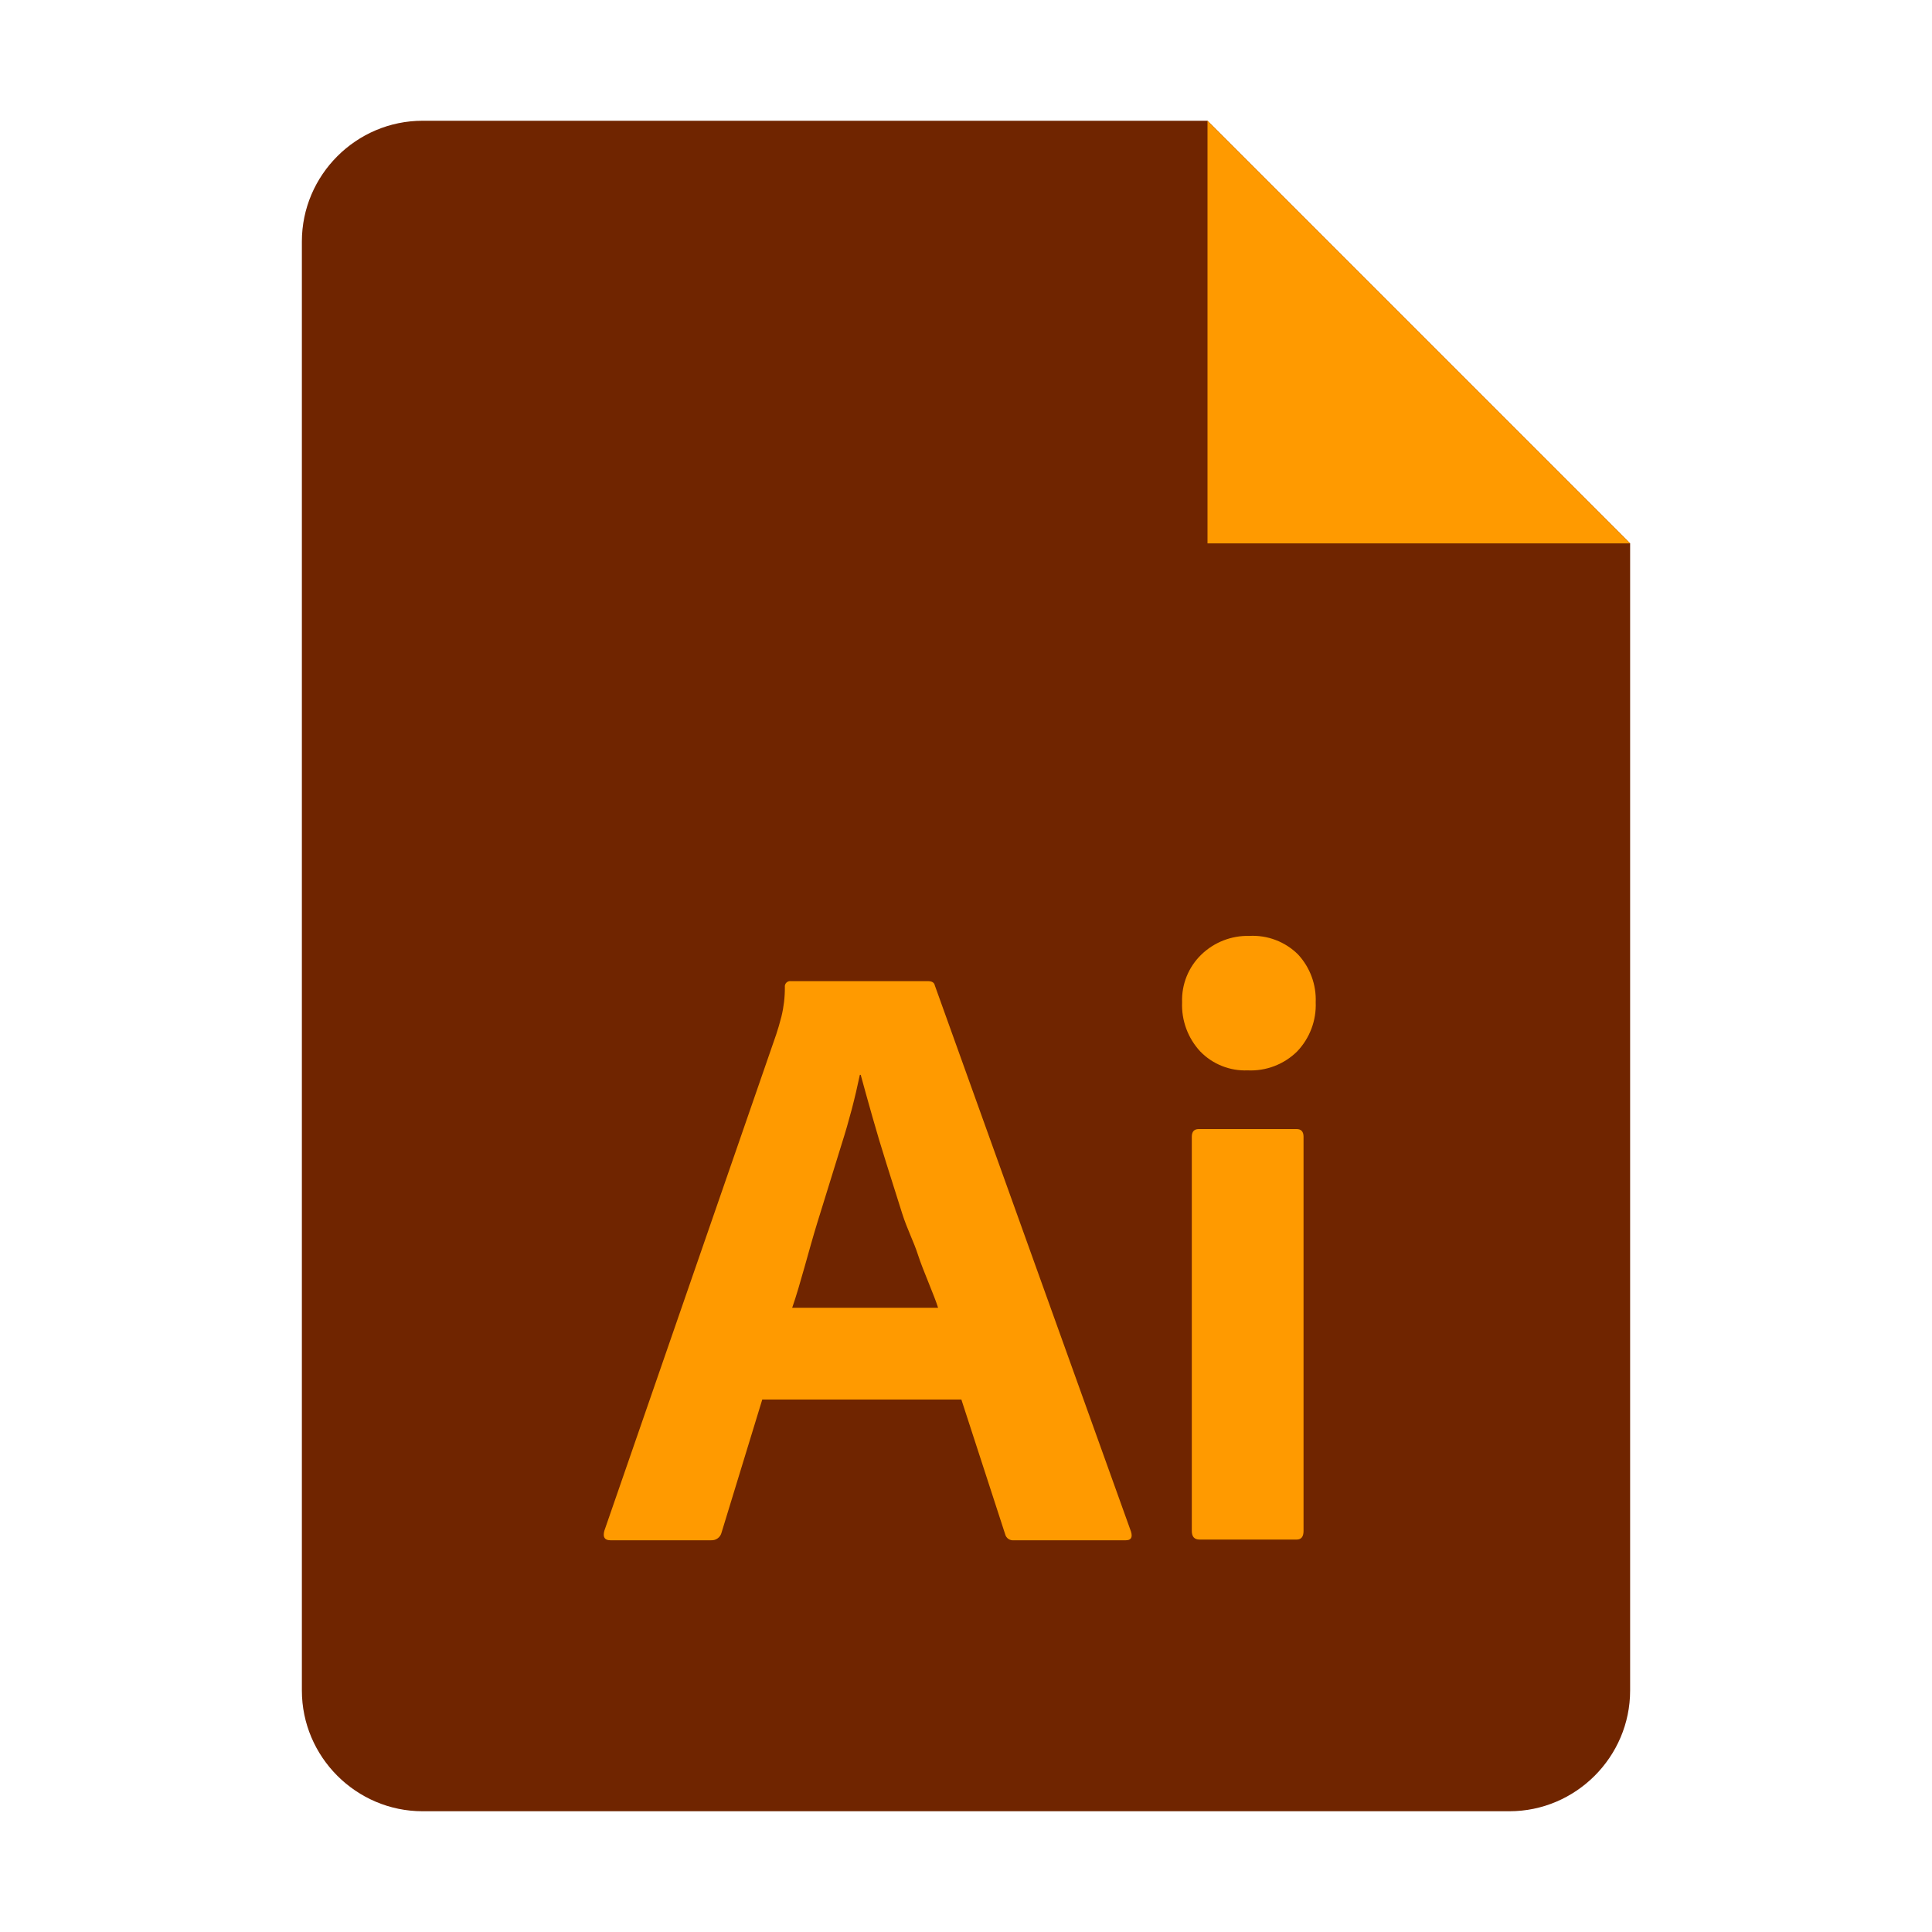
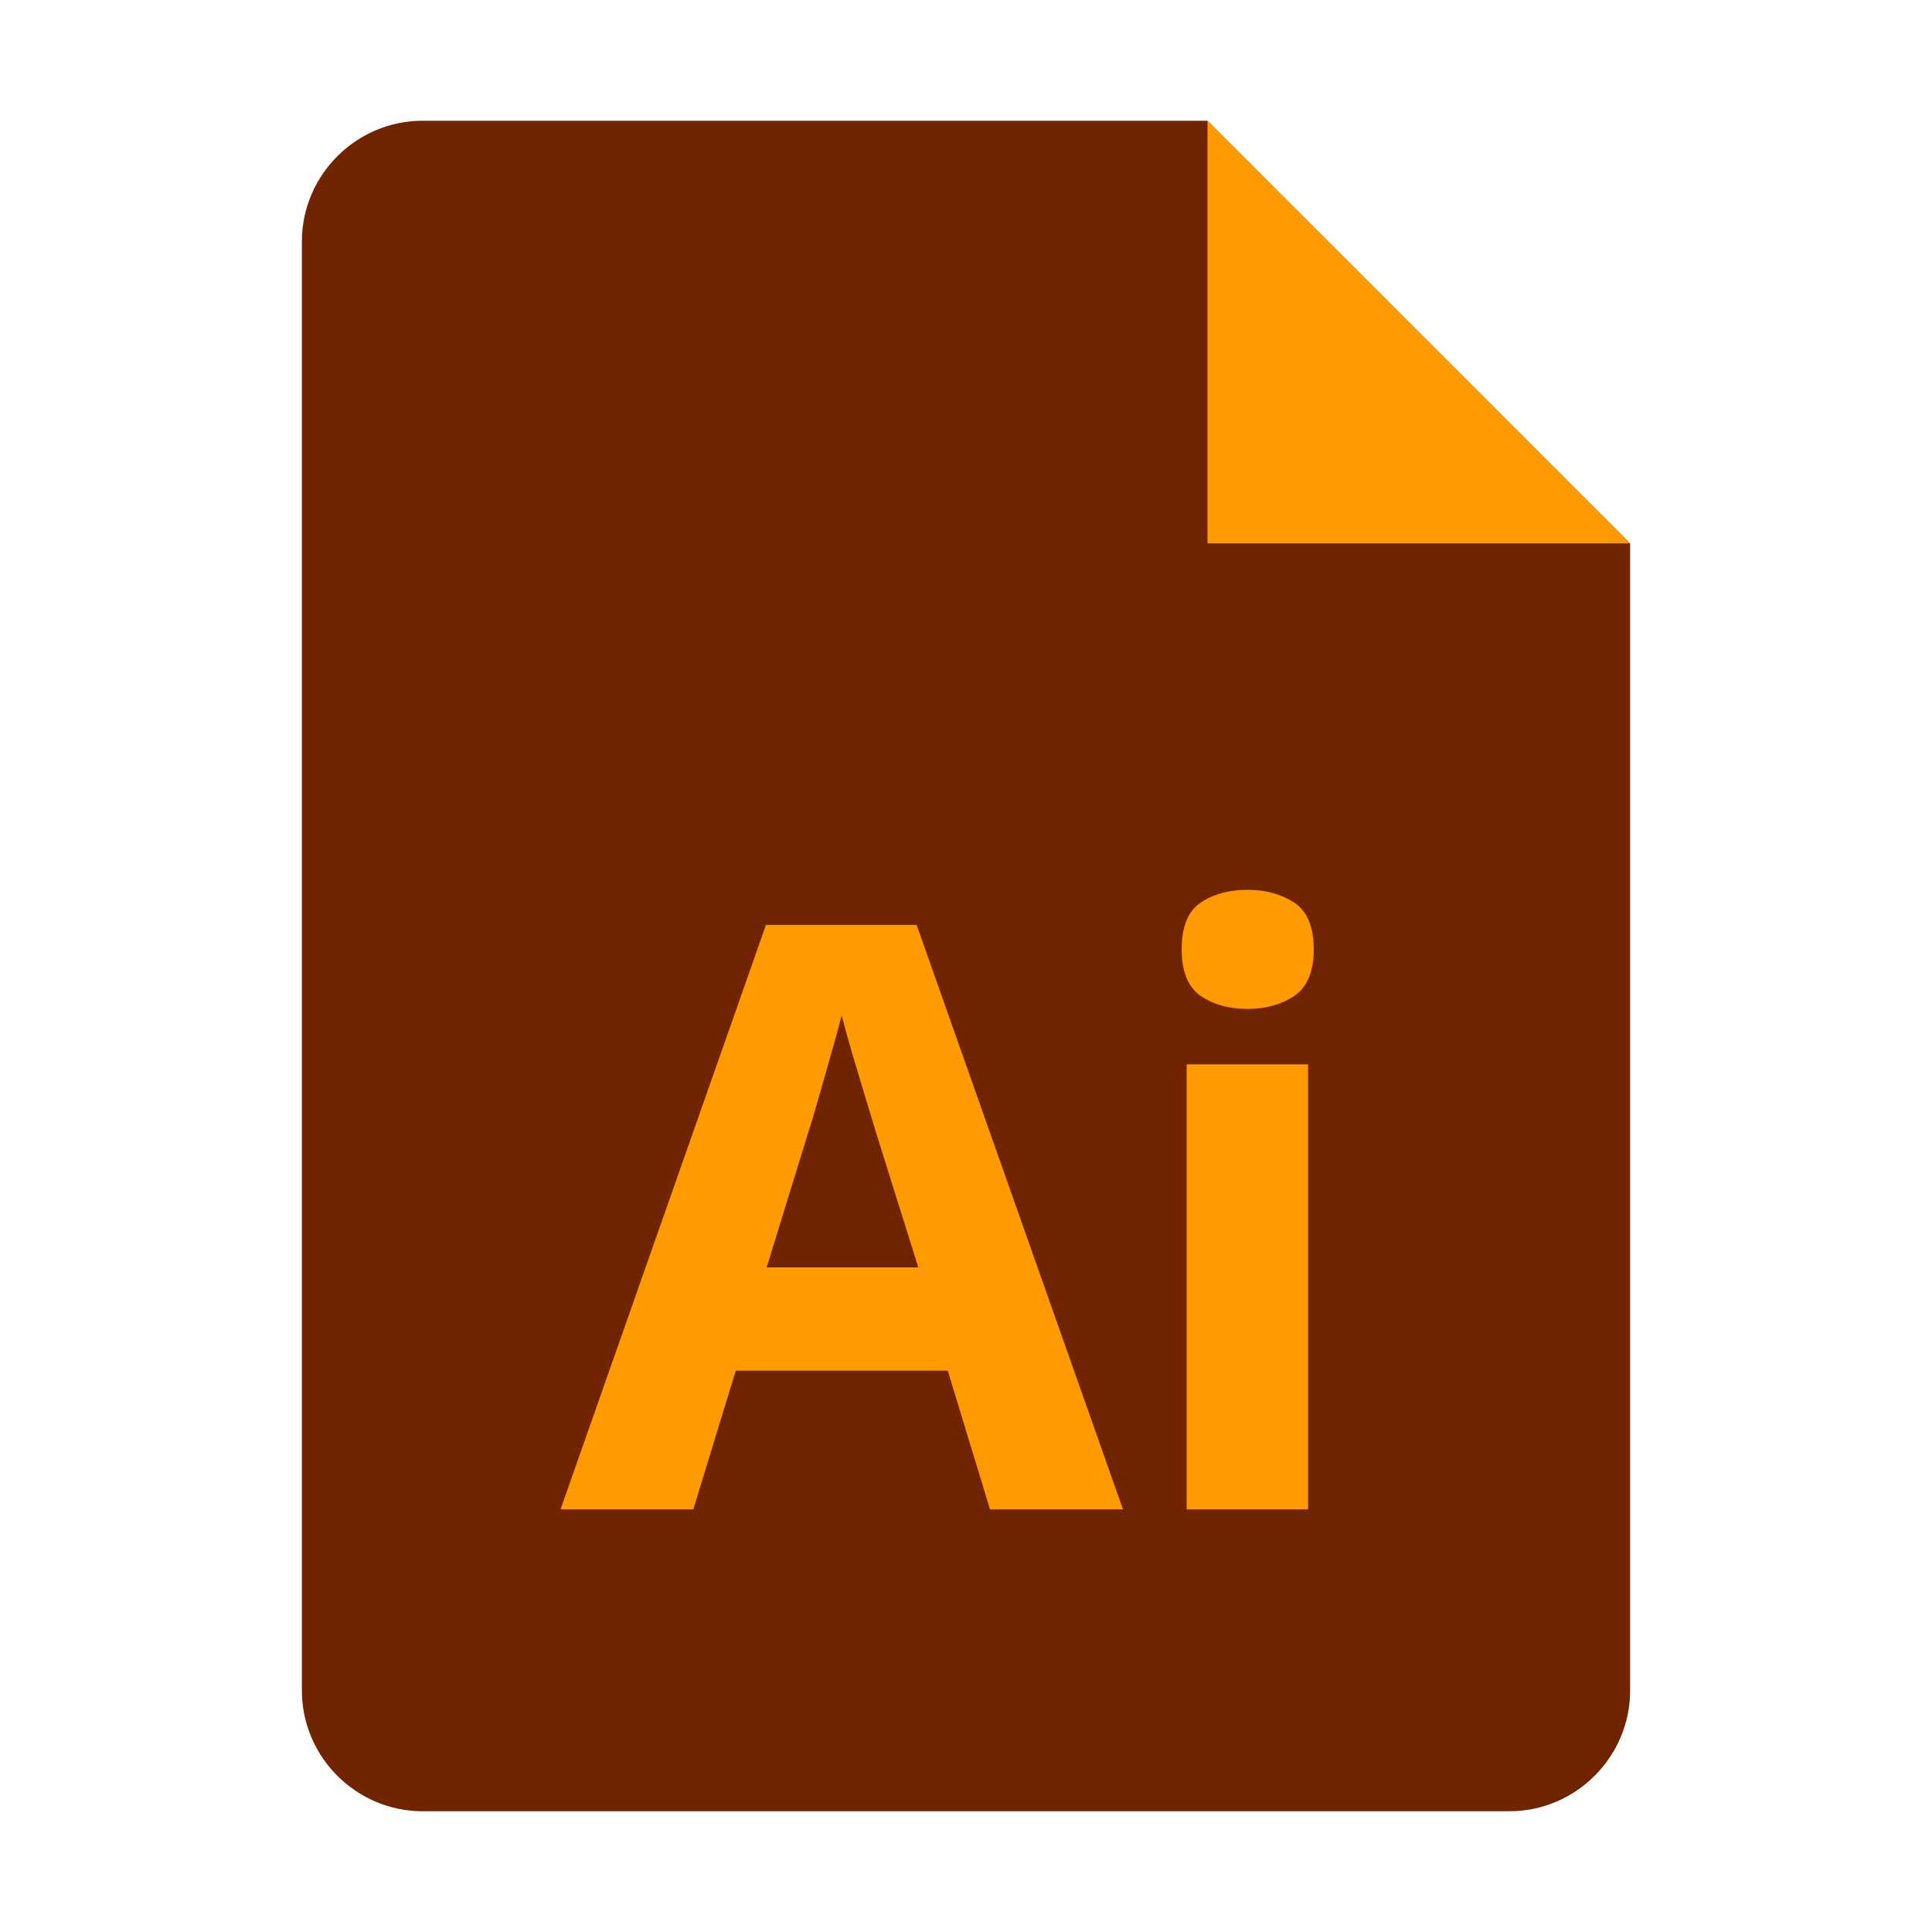
<svg xmlns="http://www.w3.org/2000/svg" width="128" height="128" viewBox="0 0 128 128">
-   <path id="paper" d="M108 36L108 112C108 116.4 104.4 120 100 120L28 120C23.6 120 20 116.4 20 112L20 16C20 11.6 23.6 8 28 8L80 8Z" fill="#702500" />
-   <path id="corner" d="M0 0L28 28L0 28Z" fill="#FF9A00" transform="translate(80 8)" />
-   <g id="Ai" fill="#FF9A00" transform="translate(40 62)">
-     <path id="i" d="M4.345 8.915C3.762 8.939 3.181 8.839 2.64 8.622C2.099 8.406 1.609 8.078 1.204 7.659C0.799 7.222 0.485 6.71 0.279 6.151C0.073 5.592 -0.021 4.998 0.004 4.404C-0.017 3.815 0.087 3.228 0.308 2.682C0.53 2.136 0.864 1.642 1.29 1.234C1.71 0.83 2.207 0.514 2.751 0.303C3.295 0.092 3.875 -0.009 4.459 0.006C5.052 -0.026 5.646 0.066 6.202 0.278C6.758 0.489 7.263 0.815 7.685 1.234C8.079 1.659 8.385 2.158 8.586 2.702C8.787 3.246 8.879 3.824 8.856 4.404C8.88 5.001 8.784 5.597 8.573 6.156C8.361 6.715 8.04 7.226 7.628 7.659C7.197 8.084 6.683 8.415 6.118 8.631C5.553 8.847 4.949 8.944 4.345 8.915C4.345 8.915 4.345 8.915 4.345 8.915ZM0.647 39.429C0.647 39.429 0.647 13.318 0.647 13.318C0.647 12.975 0.799 12.804 1.105 12.804C1.105 12.804 7.594 12.804 7.594 12.804C7.898 12.804 8.05 12.976 8.05 13.318C8.05 13.318 8.05 39.429 8.05 39.429C8.05 39.81 7.898 40 7.594 40C7.594 40 1.161 40 1.161 40C0.818 40 0.647 39.809 0.647 39.429C0.647 39.429 0.647 39.429 0.647 39.429Z" transform="translate(38.313 0)" />
-     <path id="A" d="M23.693 27.722L10.502 27.722C10.502 27.722 7.806 36.533 7.806 36.533C7.77 36.685 7.682 36.819 7.556 36.913C7.431 37.007 7.278 37.054 7.121 37.047C7.121 37.047 0.439 37.047 0.439 37.047C0.059 37.047 -0.075 36.838 0.039 36.419C0.039 36.419 11.428 3.528 11.428 3.528C11.543 3.185 11.657 2.795 11.77 2.357C11.927 1.718 12.004 1.061 11.999 0.403C11.992 0.349 11.996 0.294 12.014 0.242C12.031 0.19 12.06 0.142 12.099 0.104C12.138 0.065 12.185 0.036 12.237 0.018C12.289 0.001 12.344 -0.004 12.399 0.003C12.399 0.003 21.479 0.003 21.479 0.003C21.745 0.003 21.898 0.099 21.935 0.289C21.935 0.289 34.933 36.476 34.933 36.476C35.047 36.857 34.933 37.047 34.59 37.047C34.59 37.047 27.166 37.047 27.166 37.047C27.039 37.061 26.91 37.028 26.805 36.955C26.7 36.881 26.625 36.772 26.595 36.647C26.595 36.647 23.693 27.722 23.693 27.722L23.693 27.722ZM12.484 21.644C12.484 21.644 22.15 21.644 22.15 21.644C21.922 20.883 21.136 19.124 20.831 18.172C20.526 17.22 20.108 16.463 19.766 15.378C19.423 14.293 19.08 13.208 18.738 12.123C18.395 11.037 18.081 9.99 17.796 8.981C17.51 7.973 17.253 7.05 17.025 6.212C17.025 6.212 16.967 6.212 16.967 6.212C16.646 7.754 16.246 9.279 15.768 10.78C15.234 12.494 14.691 14.245 14.14 16.035C13.588 17.824 13.016 20.122 12.484 21.644C12.484 21.644 12.484 21.644 12.484 21.644Z" transform="translate(0 3)" />
+   <path d="M88 28L88 104C88 108.4 84.4 112 80 112L8 112C3.6 112 0 108.4 0 104L0 8C0 3.6 3.6 0 8 0L60 0Z" fill="#702500" transform="translate(20 8)" />
+   <g fill="#FF9A00">
+     <path d="M28 28L0 28L0 0Z" transform="translate(80 8)" />
+     <text text-anchor="middle" font-family="Ubuntu Sans, Ubuntu, Cantarell, Noto Sans, Adwaita Sans, Inter, sans-serif">
+       <tspan x="64" y="100" font-weight="bold" font-size="54">Ai</tspan>
+     </text>
  </g>
</svg>
